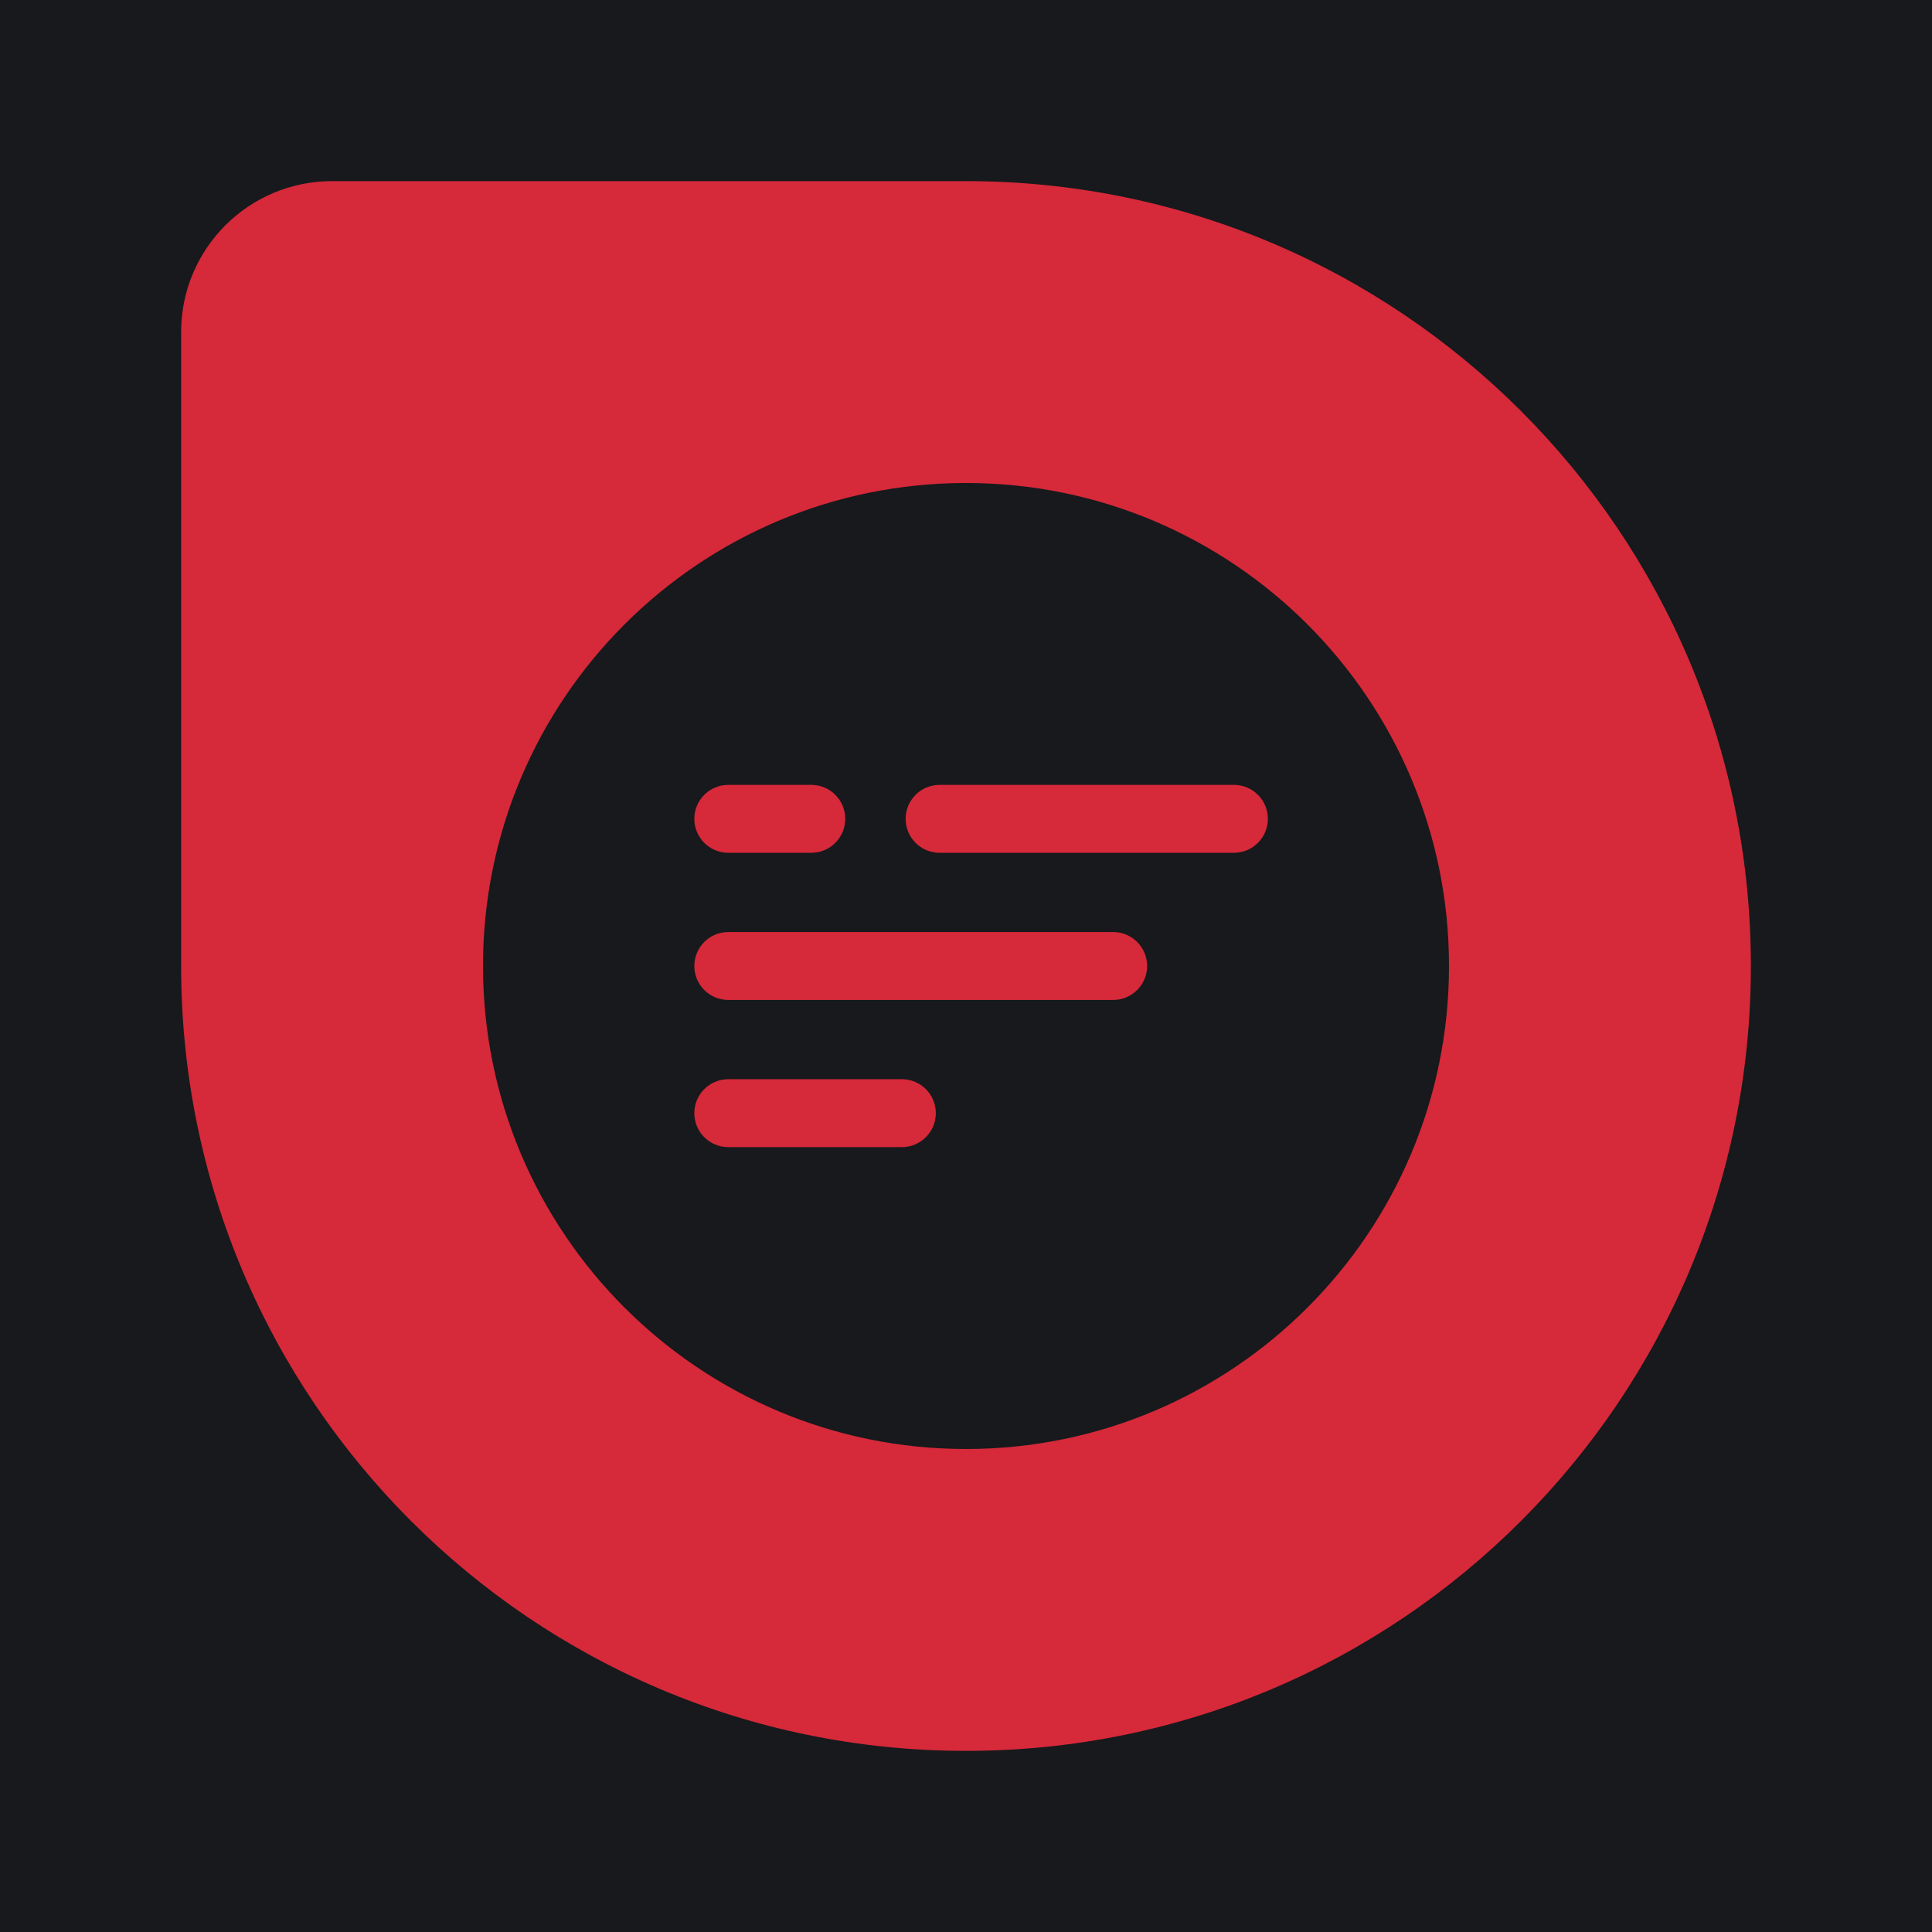
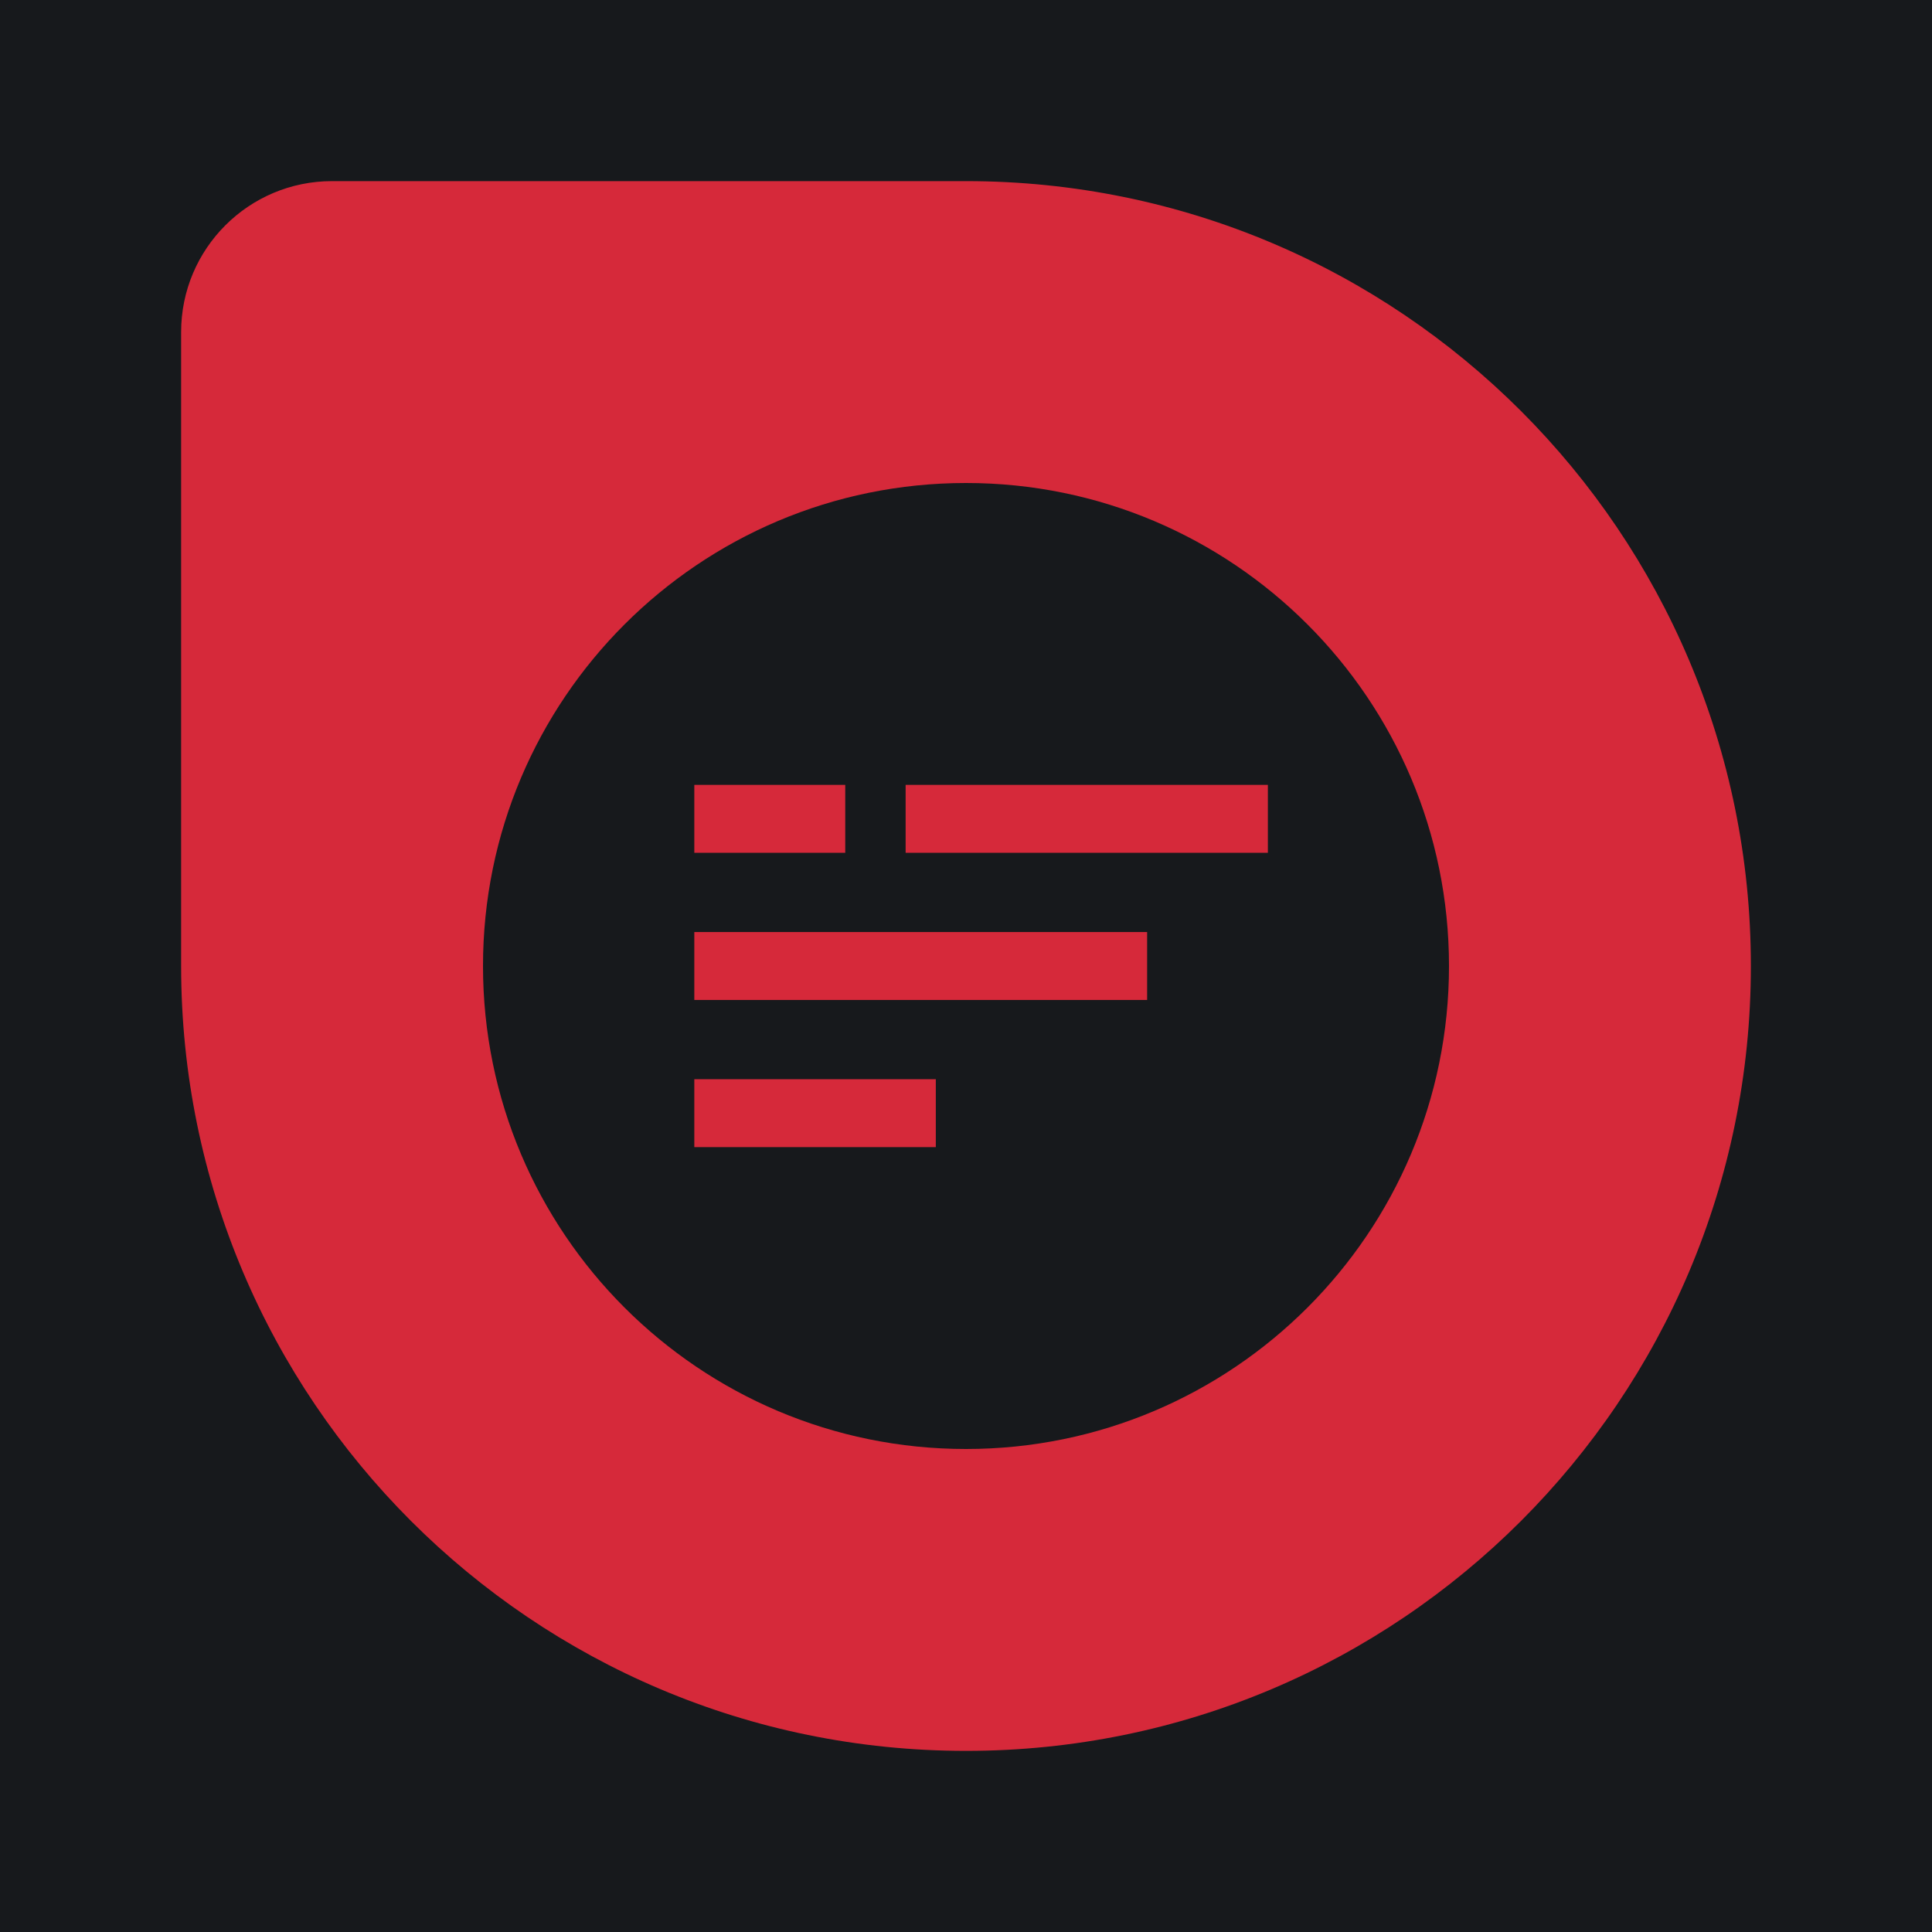
<svg xmlns="http://www.w3.org/2000/svg" width="256" height="256" viewBox="0 0 256 256" role="img" aria-labelledby="t d">
  <rect width="256" height="256" fill="#17191c" />
  <path fill-rule="evenodd" fill="#D6293A" d="M24 24 L128 24 A104 104 0 0 1 232 128 A104 104 0 0 1 128 232 A104 104 0 0 1 24 128 L24 44 A20 20 0 0 1 44 24 Z M128 64 A64 64 0 1 0 128 192 A64 64 0 1 0 128 64 Z" />
-   <rect x="92" y="104" width="20" height="9" rx="4.5" fill="#D6293A" />
-   <rect x="120" y="104" width="48" height="9" rx="4.5" fill="#D6293A" />
-   <rect x="92" y="123.5" width="60" height="9" rx="4.5" fill="#D6293A" />
-   <rect x="92" y="143" width="32" height="9" rx="4.5" fill="#D6293A" />
+   <rect x="92" y="104" width="20" height="9" fill="#D6293A" />
+   <rect x="120" y="104" width="48" height="9" fill="#D6293A" />
+   <rect x="92" y="123.5" width="60" height="9" fill="#D6293A" />
+   <rect x="92" y="143" width="32" height="9" fill="#D6293A" />
</svg>
